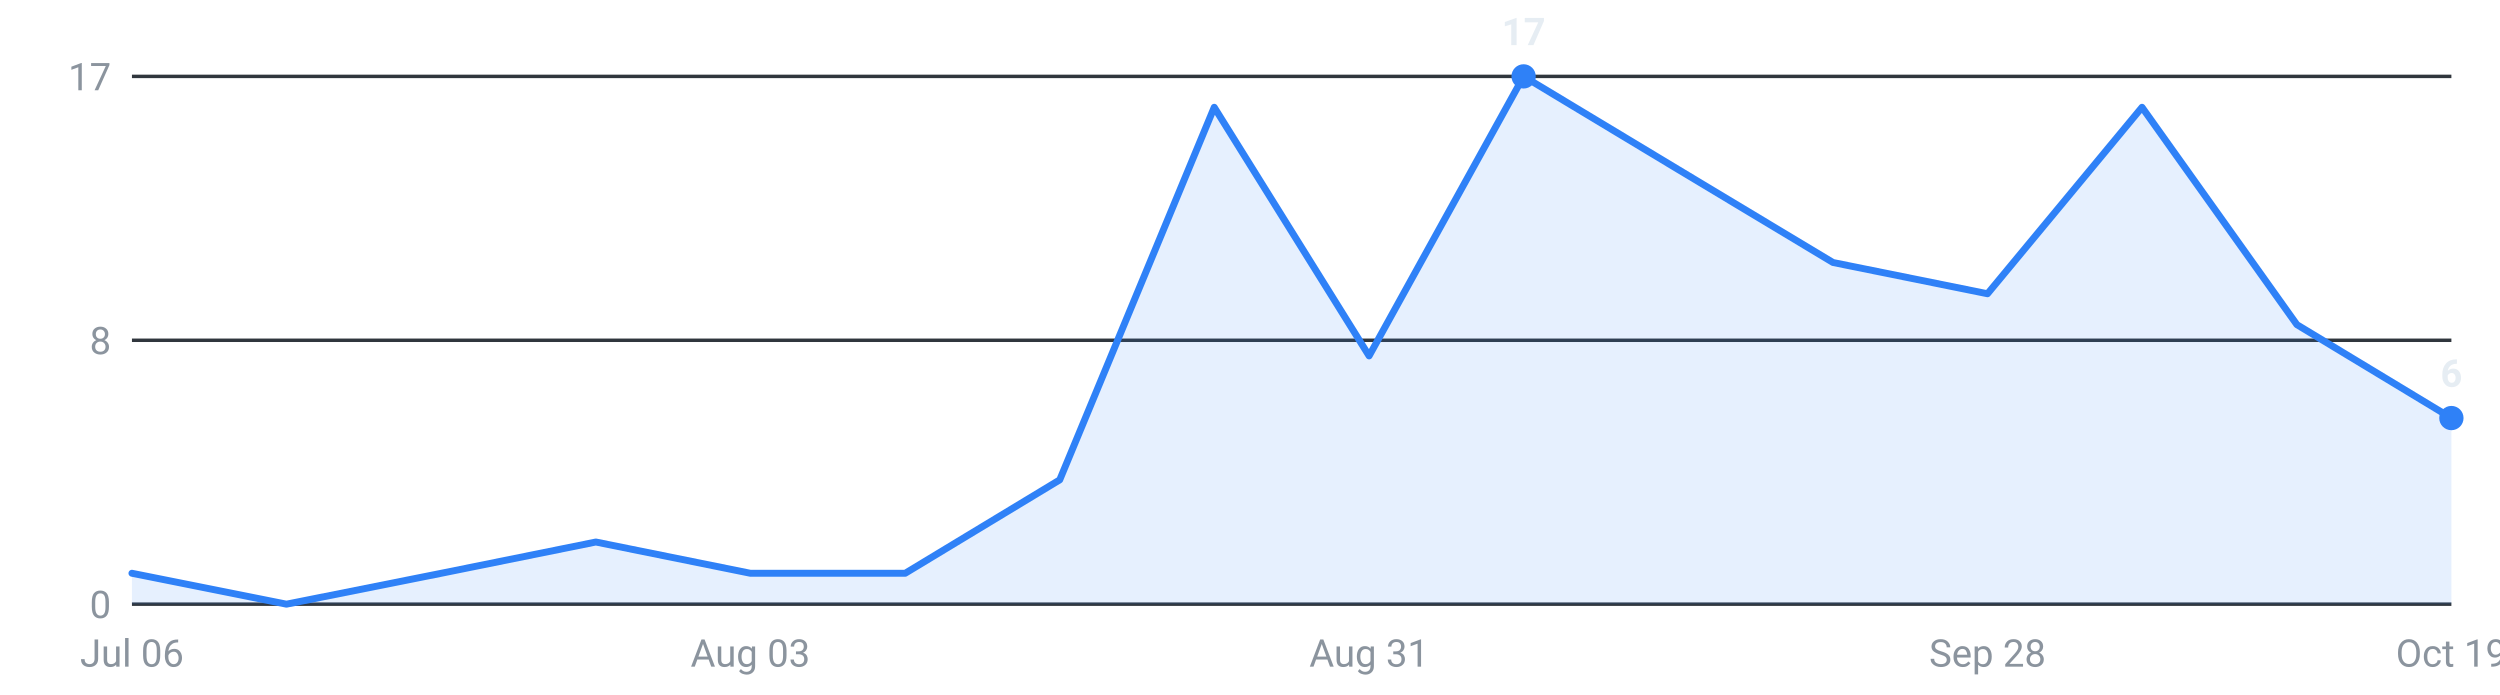
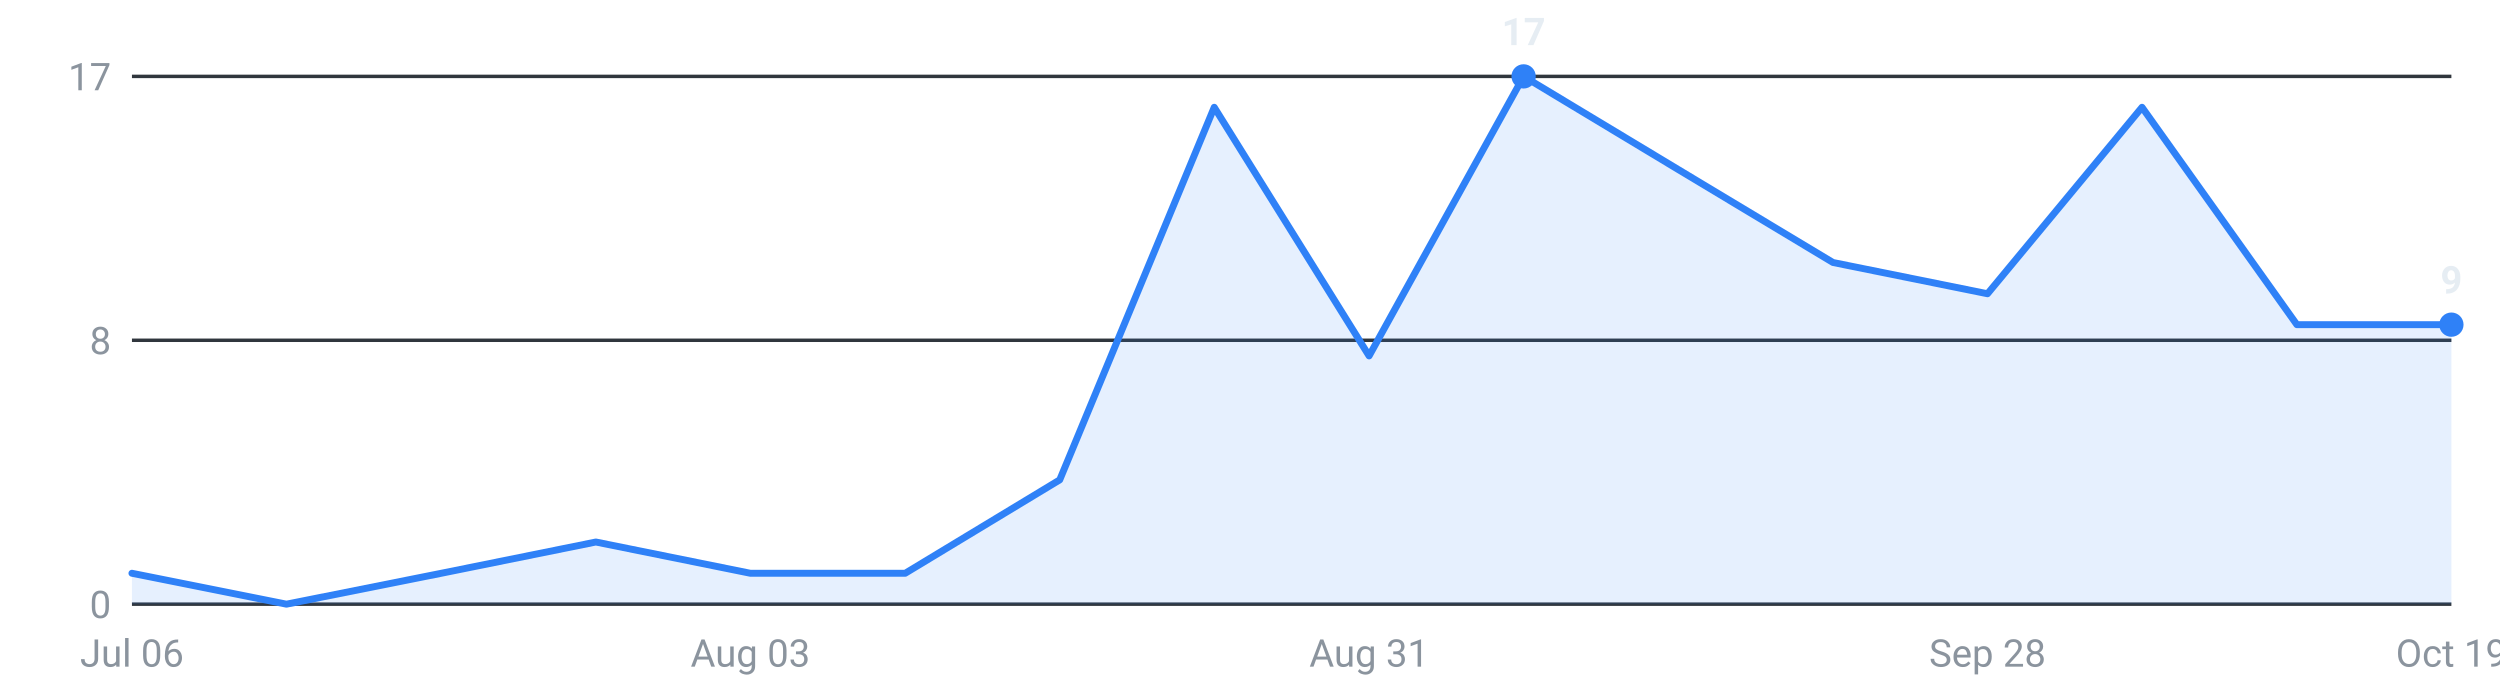
<svg xmlns="http://www.w3.org/2000/svg" viewBox="0 0 720 200" width="720" height="200" role="img" aria-label="Internships posted per week, last 16 weeks">
  <g font-family="-apple-system,Segoe UI,Roboto,sans-serif" font-size="11">
    <line x1="38" y1="174.0" x2="706" y2="174.0" stroke="#30363d" stroke-width="1" />
    <text x="32" y="178.0" text-anchor="end" fill="#8b949e">0</text>
    <line x1="38" y1="98.0" x2="706" y2="98.0" stroke="#30363d" stroke-width="1" />
    <text x="32" y="102.0" text-anchor="end" fill="#8b949e">8</text>
    <line x1="38" y1="22.0" x2="706" y2="22.0" stroke="#30363d" stroke-width="1" />
    <text x="32" y="26.0" text-anchor="end" fill="#8b949e">17</text>
-     <path d="M38.0,174 L38.0,165.1 L82.5,174.0 L127.1,165.1 L171.6,156.1 L216.1,165.1 L260.7,165.1 L305.2,138.2 L349.7,30.9 L394.3,102.5 L438.8,22.0 L483.3,48.8 L527.9,75.6 L572.4,84.6 L616.9,30.9 L661.5,93.5 L706.0,120.4 L706.0,174 Z" fill="#2f81f7" fill-opacity="0.12" />
-     <polyline points="38.0,165.1 82.5,174.0 127.1,165.1 171.6,156.1 216.1,165.1 260.7,165.1 305.2,138.2 349.7,30.9 394.3,102.5 438.8,22.0 483.3,48.8 527.9,75.6 572.4,84.6 616.9,30.9 661.5,93.5 706.0,120.4" fill="none" stroke="#2f81f7" stroke-width="2" stroke-linejoin="round" stroke-linecap="round" />
+     <path d="M38.0,174 L38.0,165.1 L82.5,174.0 L127.1,165.1 L171.6,156.1 L216.1,165.1 L260.7,165.1 L305.2,138.2 L349.7,30.9 L394.3,102.5 L438.8,22.0 L483.3,48.8 L527.9,75.6 L572.4,84.6 L616.9,30.9 L661.5,93.5 L706.0,93.5 L706.0,174 Z" fill="#2f81f7" fill-opacity="0.12" />
+     <polyline points="38.0,165.1 82.5,174.0 127.1,165.1 171.6,156.1 216.1,165.1 260.7,165.1 305.2,138.2 349.7,30.9 394.3,102.5 438.8,22.0 483.3,48.8 527.9,75.6 572.4,84.6 616.9,30.9 661.5,93.5 706.0,93.5" fill="none" stroke="#2f81f7" stroke-width="2" stroke-linejoin="round" stroke-linecap="round" />
    <circle cx="438.8" cy="22.0" r="3.5" fill="#2f81f7" />
    <text x="438.8" y="13.0" text-anchor="middle" fill="#e6edf3" font-weight="600">17</text>
-     <circle cx="706.0" cy="120.4" r="3.5" fill="#2f81f7" />
-     <text x="706.0" y="111.4" text-anchor="middle" fill="#e6edf3" font-weight="600">6</text>
+     <circle cx="706.0" cy="93.5" r="3.5" fill="#2f81f7" />
+     <text x="706.0" y="84.5" text-anchor="middle" fill="#e6edf3" font-weight="600">9</text>
    <text x="38.0" y="192" text-anchor="middle" fill="#8b949e">Jul 06</text>
    <text x="216.1" y="192" text-anchor="middle" fill="#8b949e">Aug 03</text>
    <text x="394.3" y="192" text-anchor="middle" fill="#8b949e">Aug 31</text>
    <text x="572.4" y="192" text-anchor="middle" fill="#8b949e">Sep 28</text>
    <text x="706.0" y="192" text-anchor="middle" fill="#8b949e">Oct 19</text>
  </g>
</svg>
